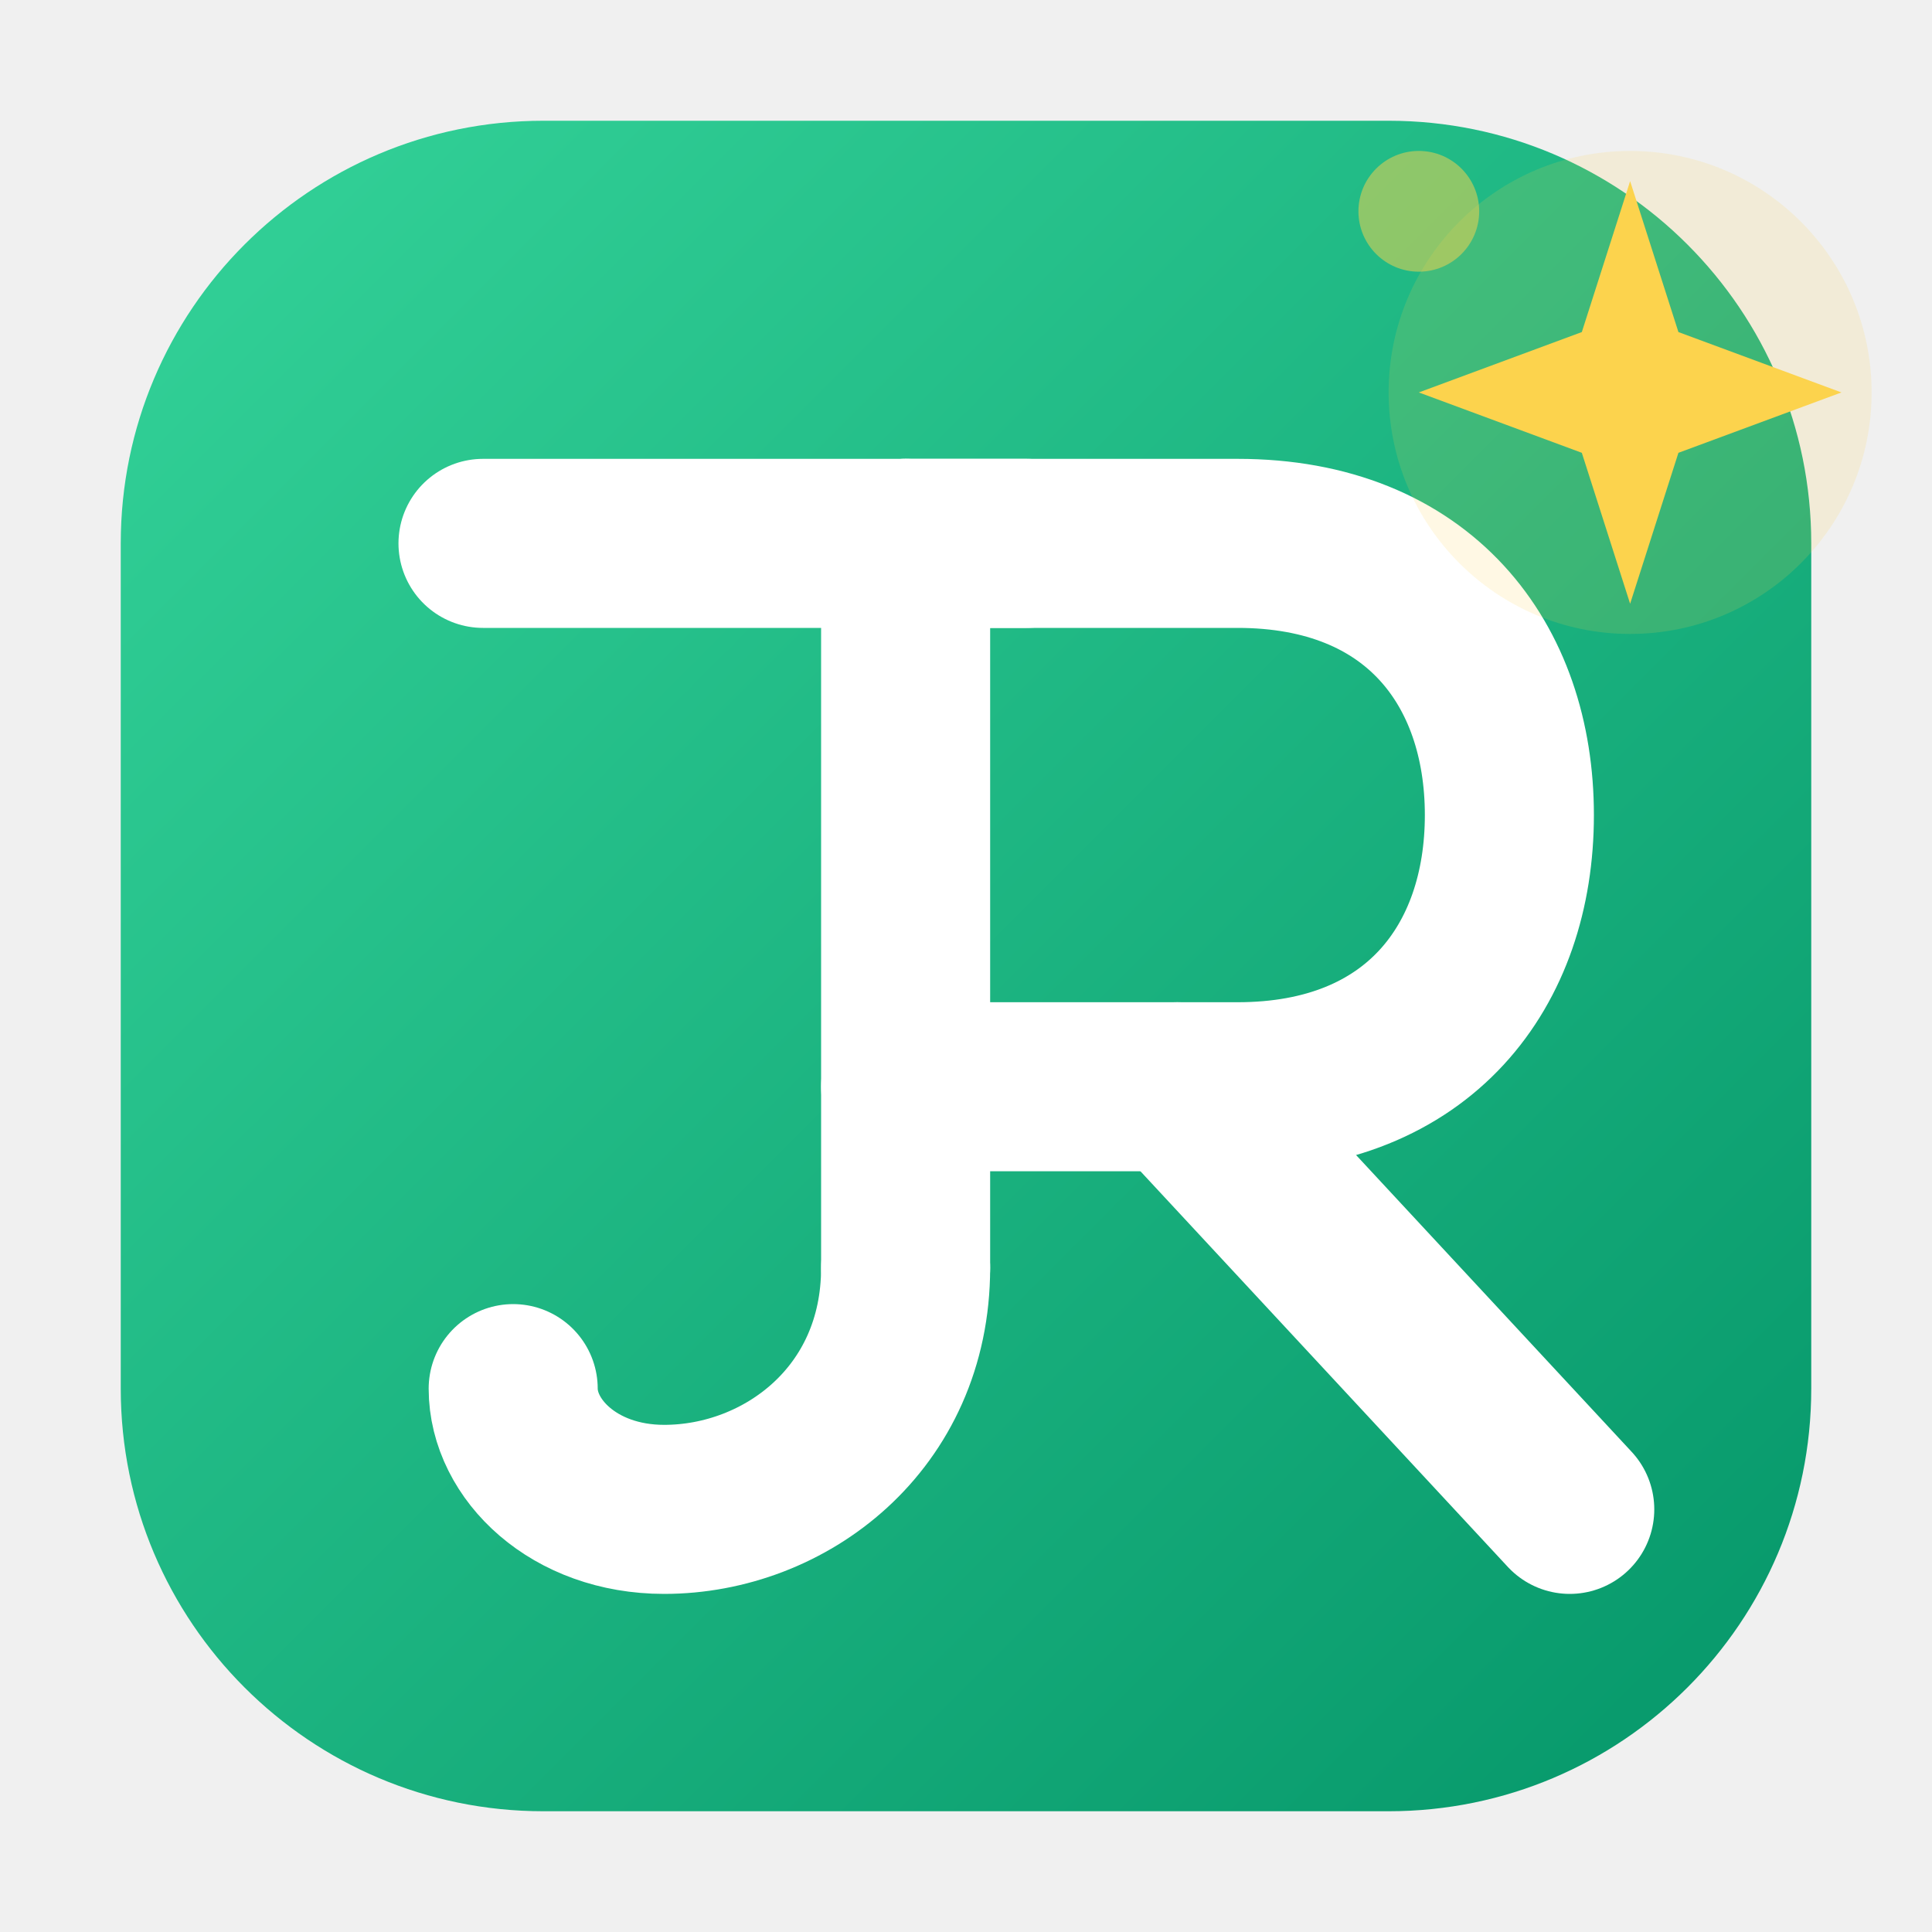
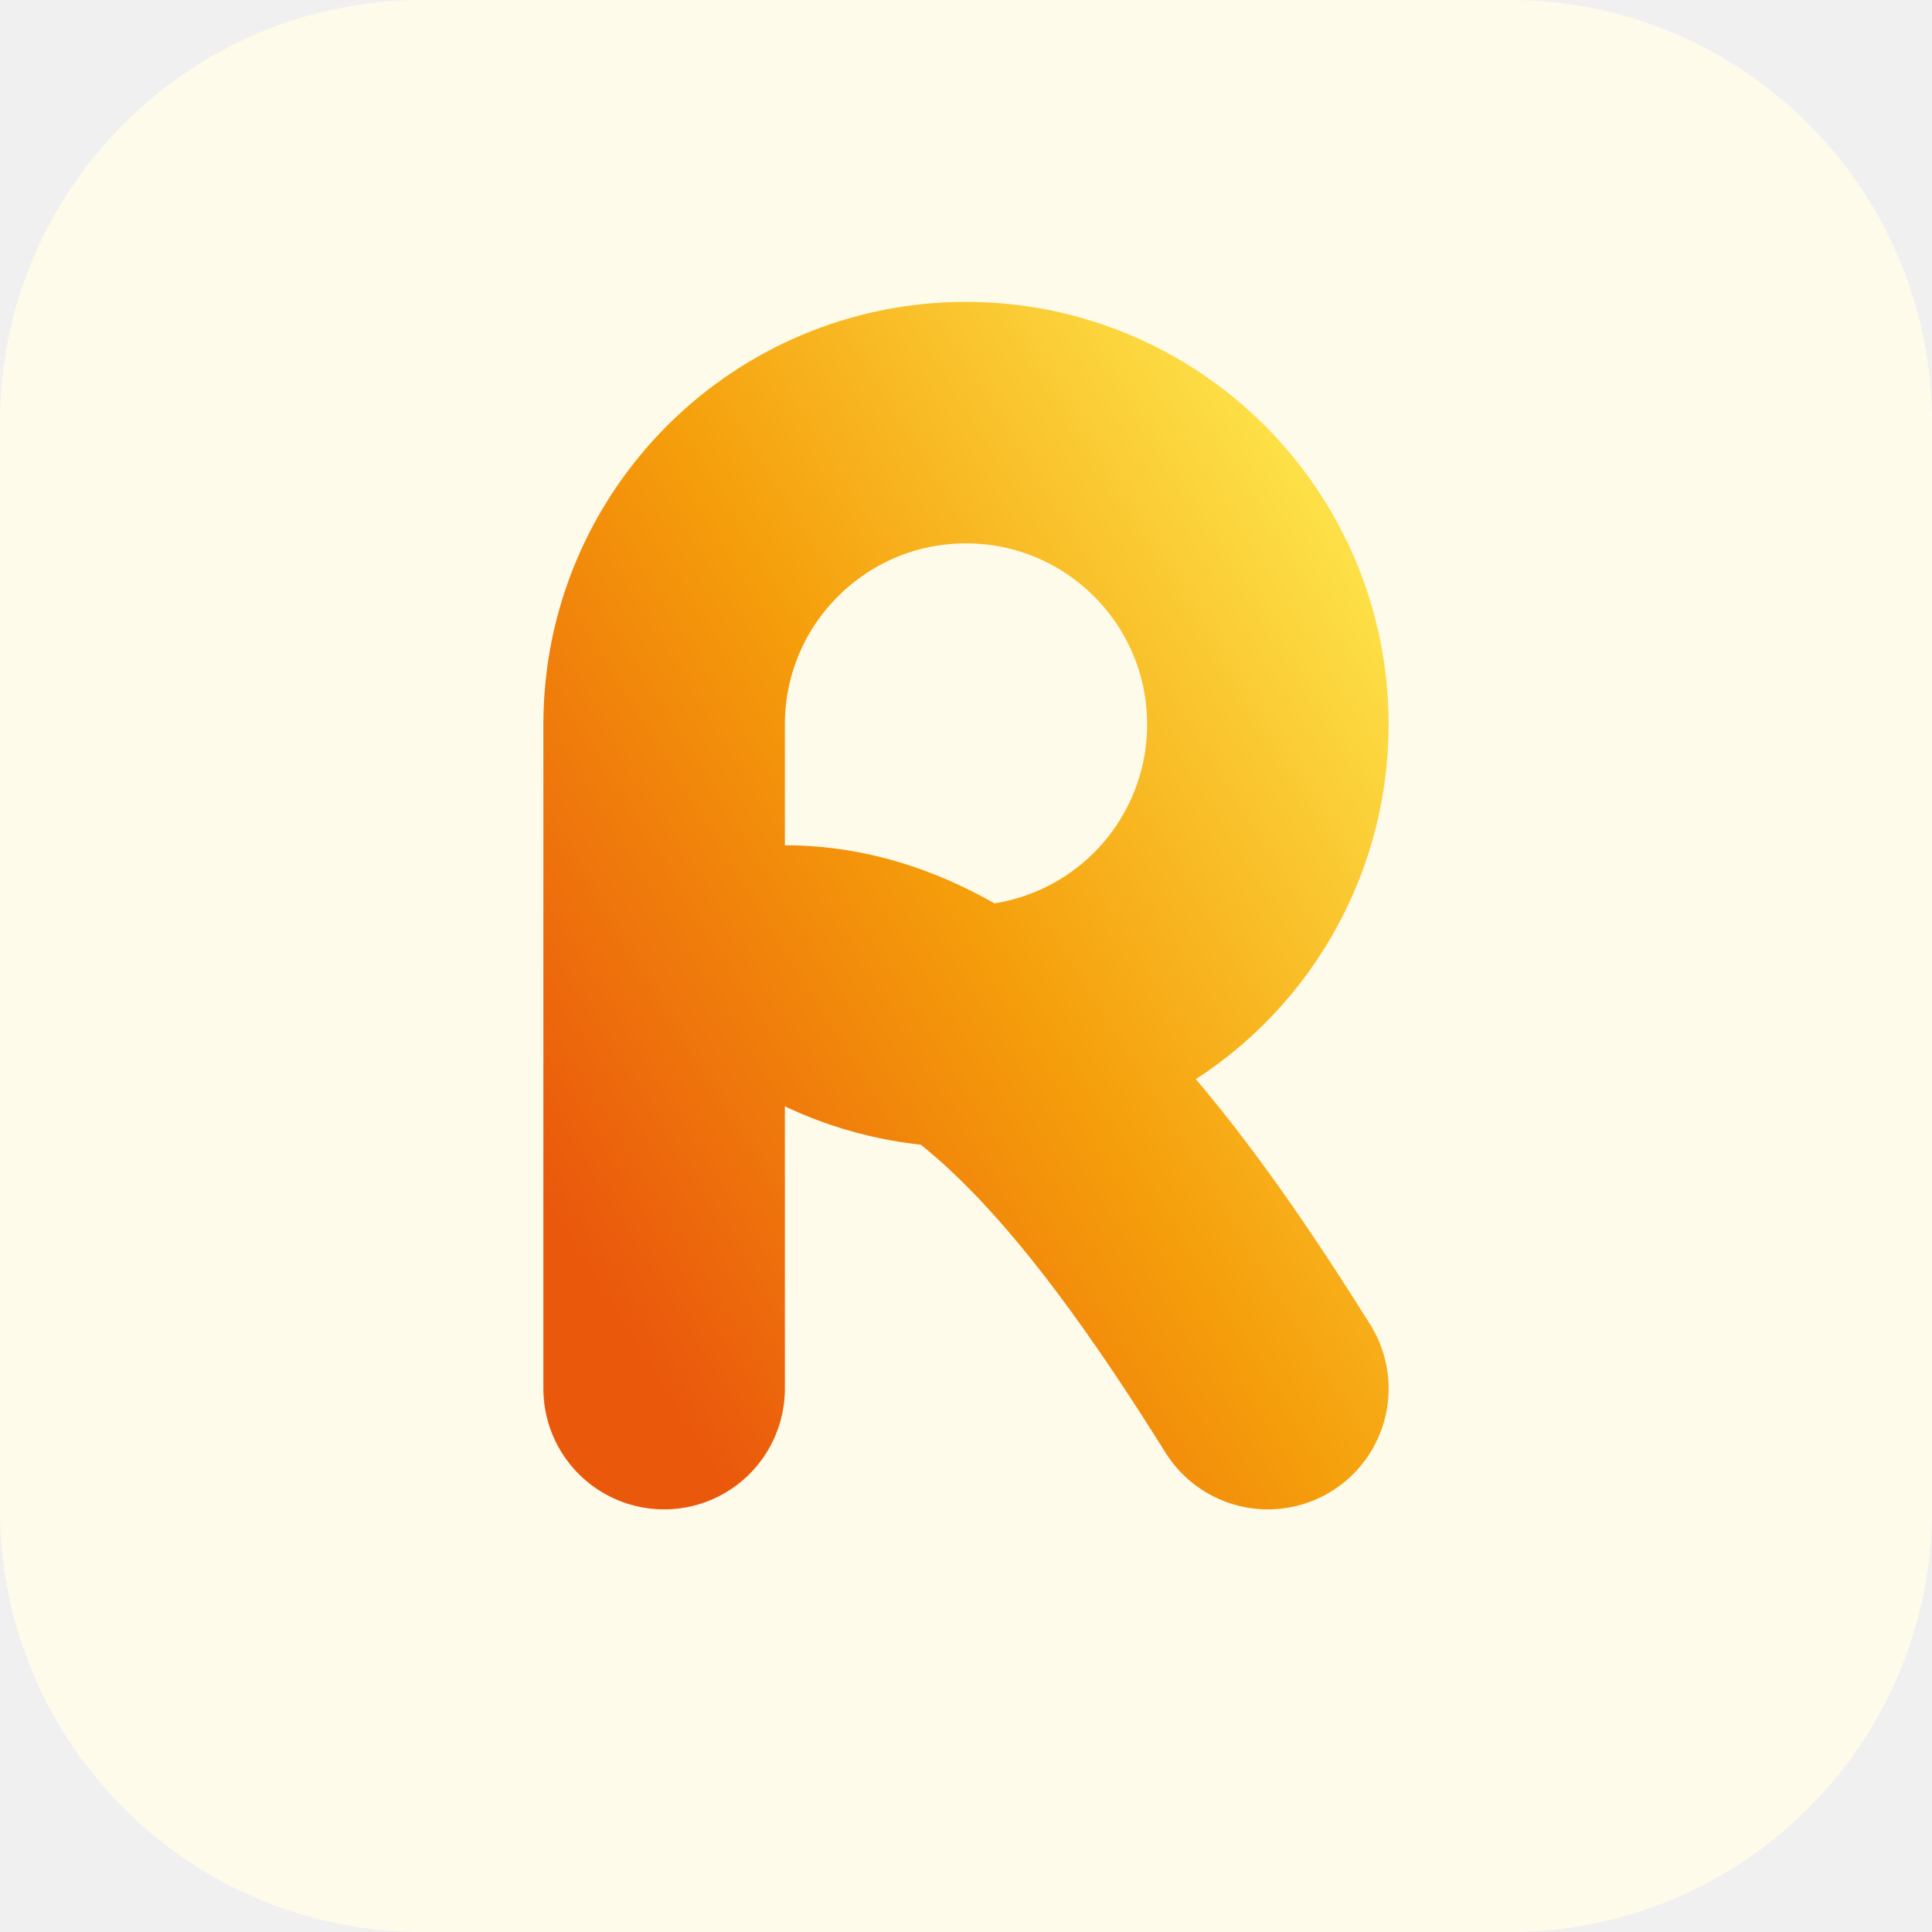
- <svg xmlns="http://www.w3.org/2000/svg" width="32" height="32" viewBox="0 0 32 32" fill="none">
+ <svg xmlns="http://www.w3.org/2000/svg" width="32" height="32" viewBox="0 0 512 512" fill="none">
  <defs>
-     <linearGradient id="jade-v" x1="2" y1="2" x2="30" y2="30" gradientUnits="userSpaceOnUse">
-       <stop offset="0%" stop-color="#34D399" />
-       <stop offset="100%" stop-color="#059669" />
+     <linearGradient id="rGrad" x1="0%" y1="100%" x2="100%" y2="0%">
+       <stop offset="0%" stop-color="#EA580C" />
+       <stop offset="50%" stop-color="#F59E0B" />
+       <stop offset="100%" stop-color="#FDE047" />
    </linearGradient>
  </defs>
-   <rect x="2" y="2" width="28" height="28" rx="7" fill="url(#jade-v)" />
-   <g stroke="white" stroke-width="2.8" stroke-linecap="round" stroke-linejoin="round" fill="none">
-     <path d="M8 9H17" />
-     <path d="M15 9V21" />
-     <path d="M15 21C15 23.5 13 25 11 25C9.5 25 8.5 24 8.5 23" />
-     <path d="M15 9H20.5C23.5 9 25 11 25 13.5C25 16 23.5 18 20.5 18H15" />
-     <path d="M19.5 18L26 25" />
-   </g>
-   <circle cx="27" cy="6.5" r="4" fill="#FCD34D" opacity="0.15" />
-   <path d="M27 3L27.8 5.5L30.5 6.5L27.8 7.5L27 10L26.2 7.5L23.5 6.5L26.2 5.5Z" fill="#FCD34D" />
-   <circle cx="23.5" cy="3.5" r="1" fill="#FCD34D" opacity="0.5" />
+   <rect width="512" height="512" rx="112" fill="#FFFBEB" />
+   <path d="M 176 368 L 176 192 A 80 80 0 0 1 336 192 A 80 80 0 0 1 208 256 C 256 256, 296 304, 336 368" fill="none" stroke="url(#rGrad)" stroke-width="64" stroke-linecap="round" stroke-linejoin="round" />
</svg>
